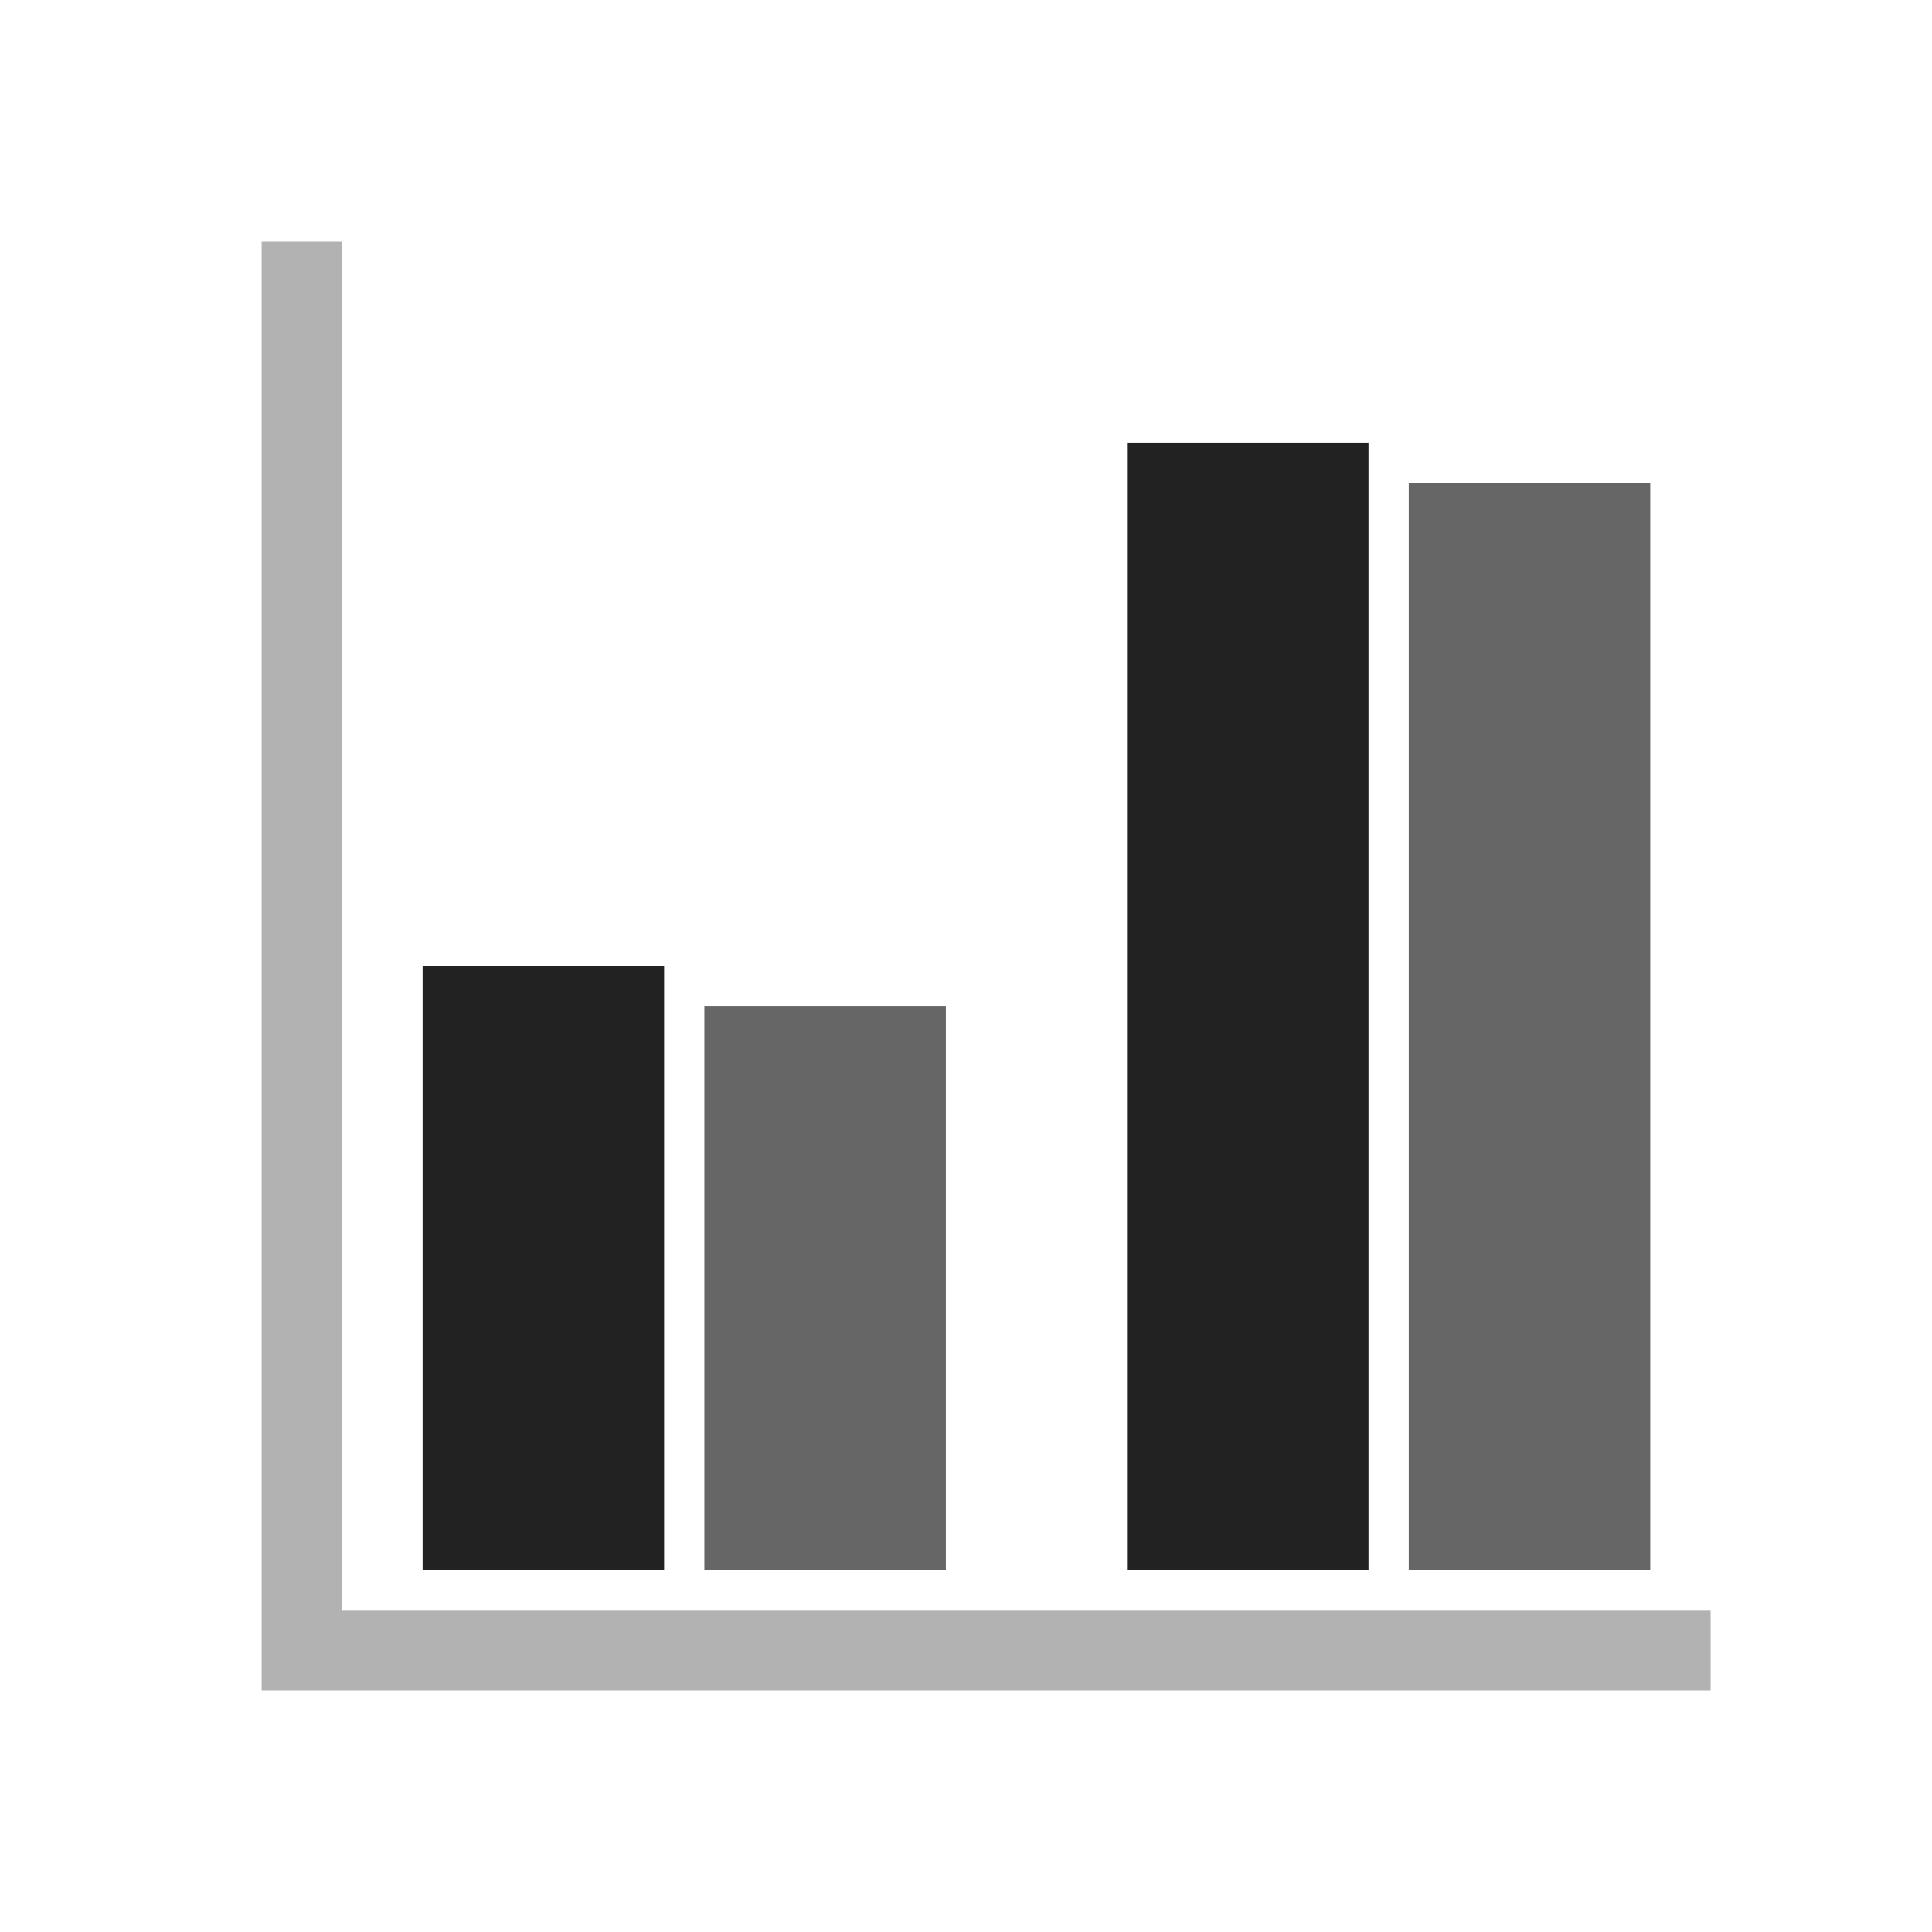
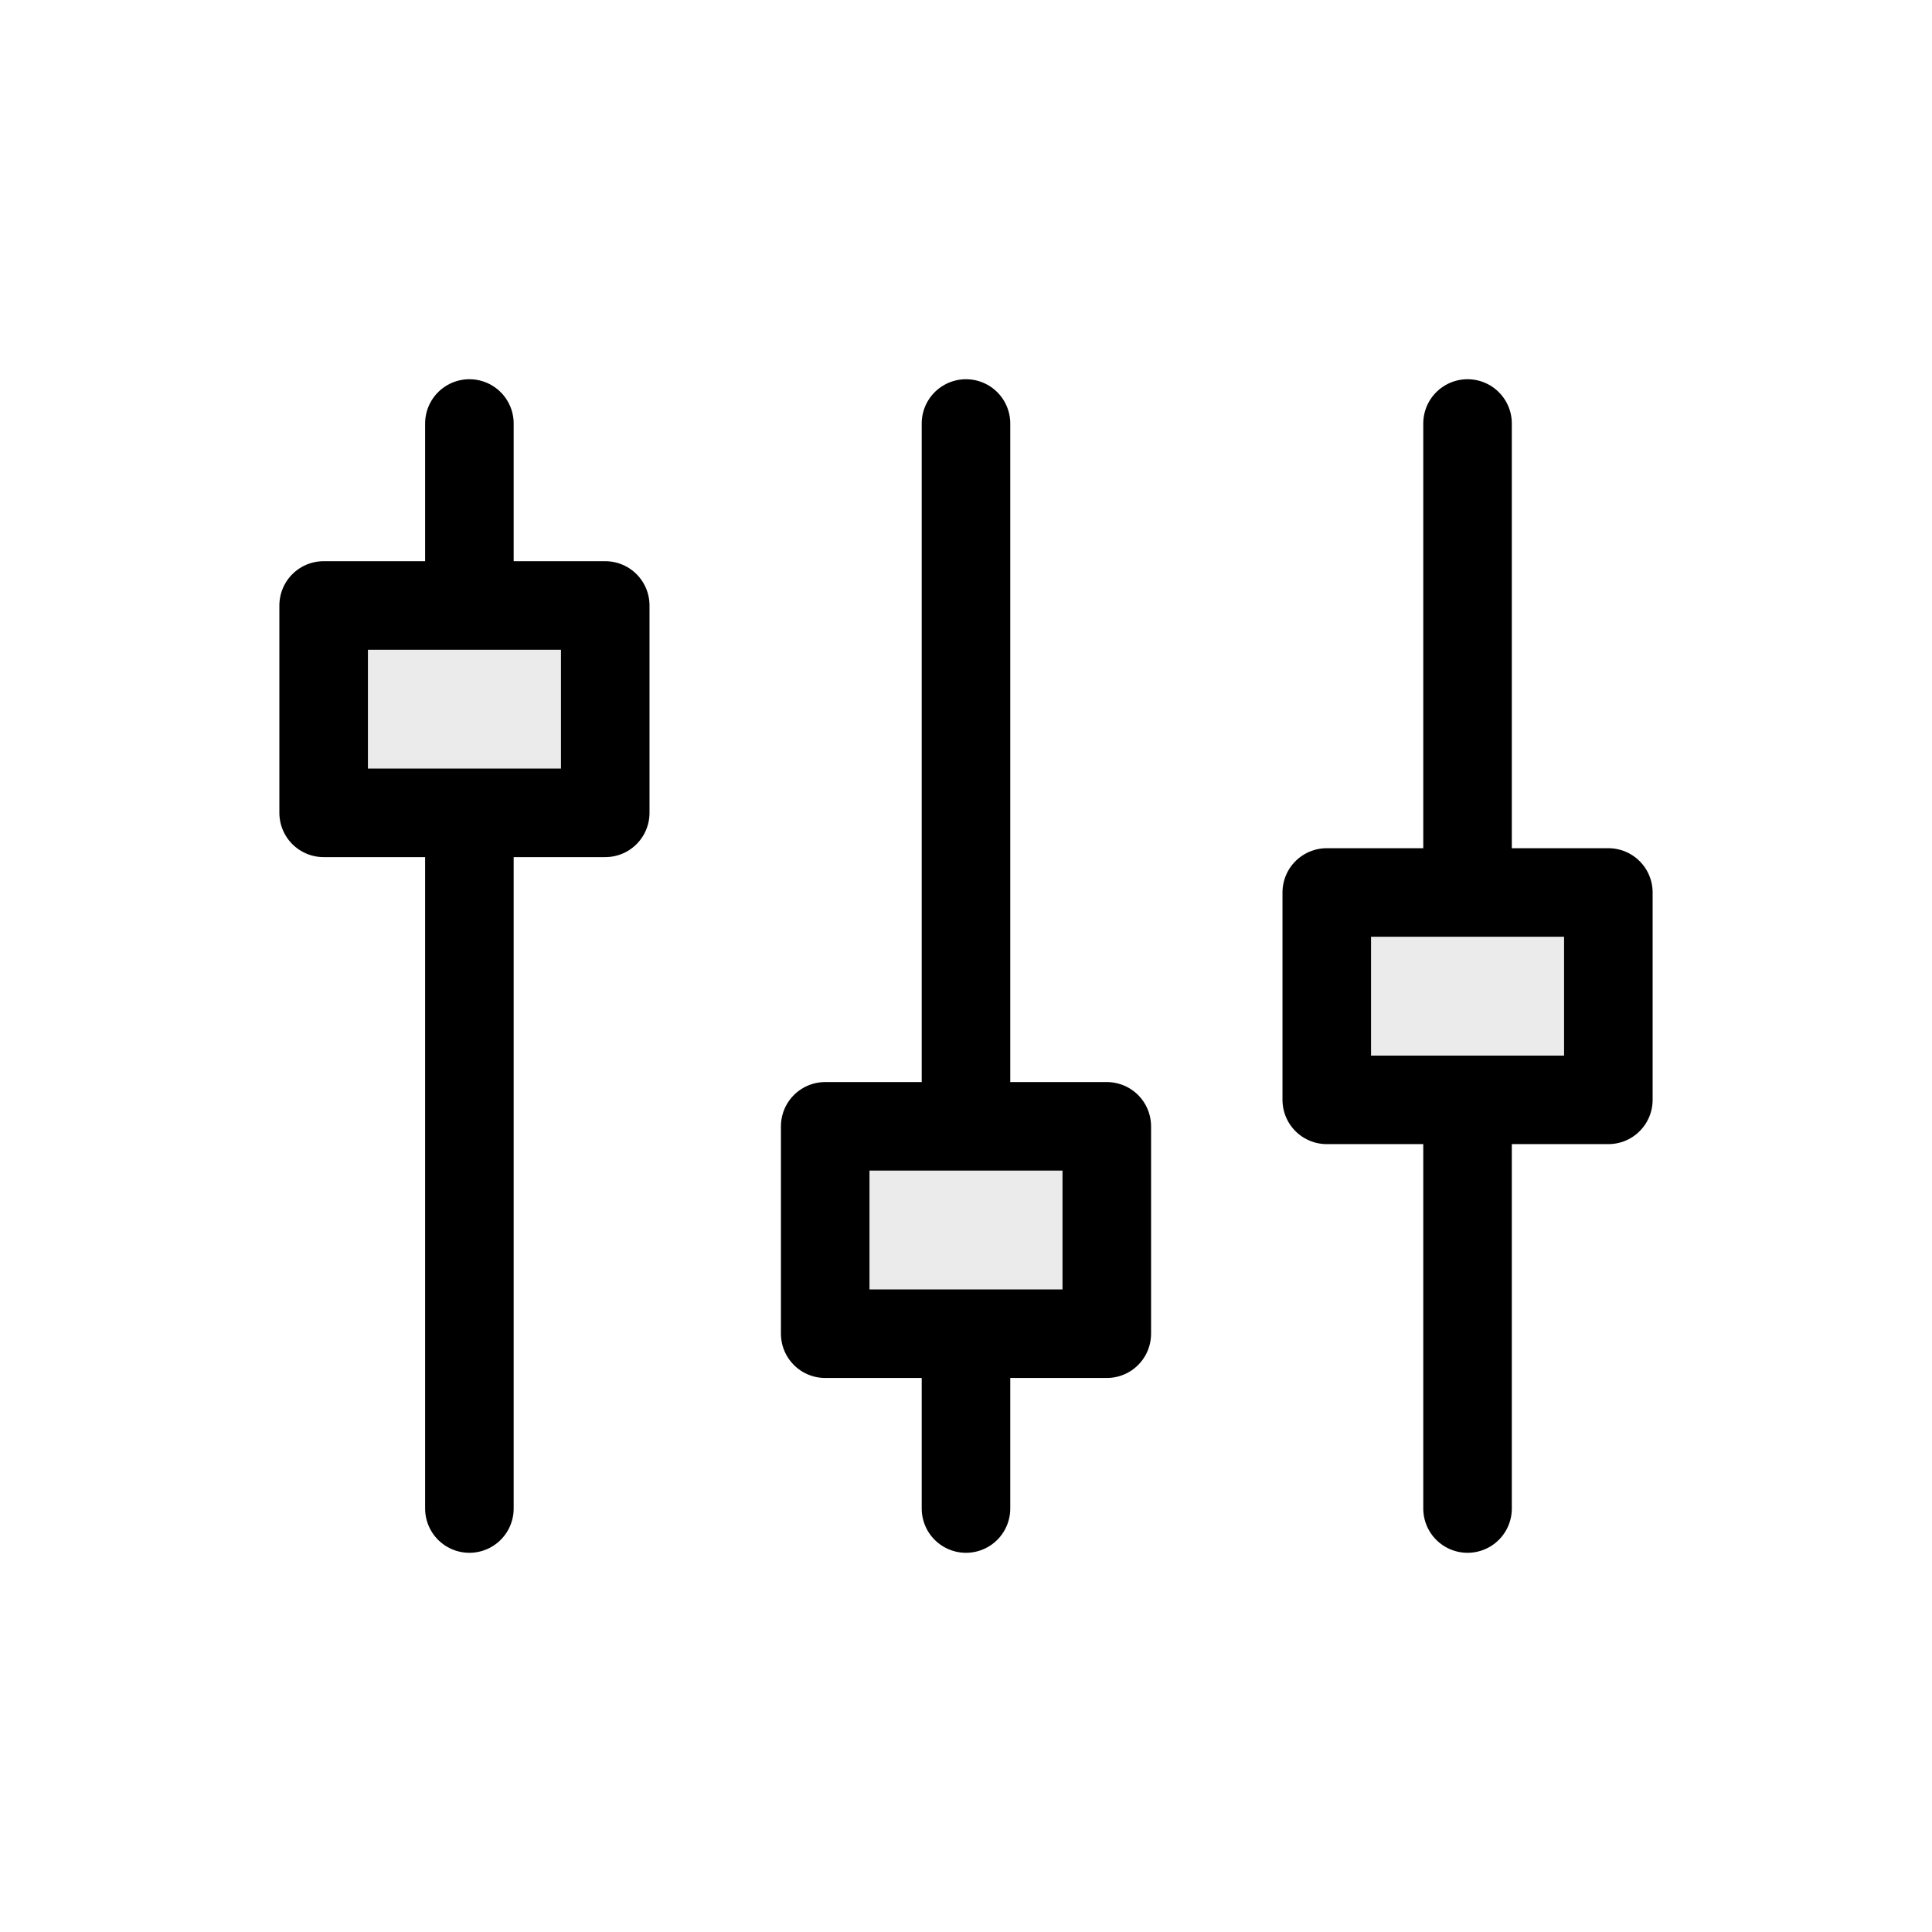
- <svg xmlns="http://www.w3.org/2000/svg" version="1.1" id="Layer_1" x="0px" y="0px" viewBox="0 0 48 48" style="enable-background:new 0 0 48 48;" xml:space="preserve">
-   <style type="text/css">
- 	.st3{fill:#B2B2B2;}
- 	.st10{fill:none;stroke:#333333;stroke-width:2;stroke-linejoin:round;stroke-miterlimit:10;}
- </style>
+ <svg xmlns="http://www.w3.org/2000/svg" width="100%" height="100%" viewBox="0 0 48 48" version="1.1" xml:space="preserve" style="fill-rule:evenodd;clip-rule:evenodd;stroke-linecap:round;stroke-linejoin:round;stroke-miterlimit:1.5;">
  <g>
-     <polygon class="st3" points="8.5,40 8.5,6 6.5,6 6.5,40 6.5,40 6.5,42 6.5,42 8.5,42 42.5,42 42.5,40  " />
-     <rect x="10.5" y="24" fill="#222222" width="6" height="15" />
-     <rect x="17.5" y="25" fill="#666666" width="6" height="14" />
-     <rect x="28.0" y="11" fill="#222222" width="6" height="28" />
-     <rect x="35.0" y="12" fill="#666666" width="6" height="27" />
+     <g transform="matrix(1,0,0,1,-4.16213,-0.335233)">
+       <path d="M15.824,10.857L15.824,37.814" style="fill:none;stroke:black;stroke-width:2.2px;" />
+       <rect x="12.203" y="15.378" width="6.996" height="5.152" style="fill:rgb(235,235,235);stroke:black;stroke-width:2.2px;" />
+     </g>
+     <g transform="matrix(1,0,0,1,-2.17516,-0.335233)">
+       <g transform="matrix(1,0,0,1,10.3507,0)">
+         <path d="M15.824,10.857L15.824,37.814" style="fill:none;stroke:black;stroke-width:2.2px;" />
+       </g>
+       <g transform="matrix(1,0,0,1,10.4741,12.9407)">
+         <rect x="12.203" y="15.378" width="6.996" height="5.152" style="fill:rgb(235,235,235);stroke:black;stroke-width:2.2px;" />
+       </g>
+     </g>
+     <g transform="matrix(1,0,0,1,-0.064741,-0.335233)">
+       <g transform="matrix(1,0,0,1,20.7014,0)">
+         <path d="M15.824,10.857L15.824,37.814" style="fill:none;stroke:black;stroke-width:2.2px;" />
+       </g>
+       <g transform="matrix(1,0,0,1,20.8248,7.1306)">
+         <rect x="12.203" y="15.378" width="6.996" height="5.152" style="fill:rgb(235,235,235);stroke:black;stroke-width:2.2px;" />
+       </g>
+     </g>
  </g>
</svg>
